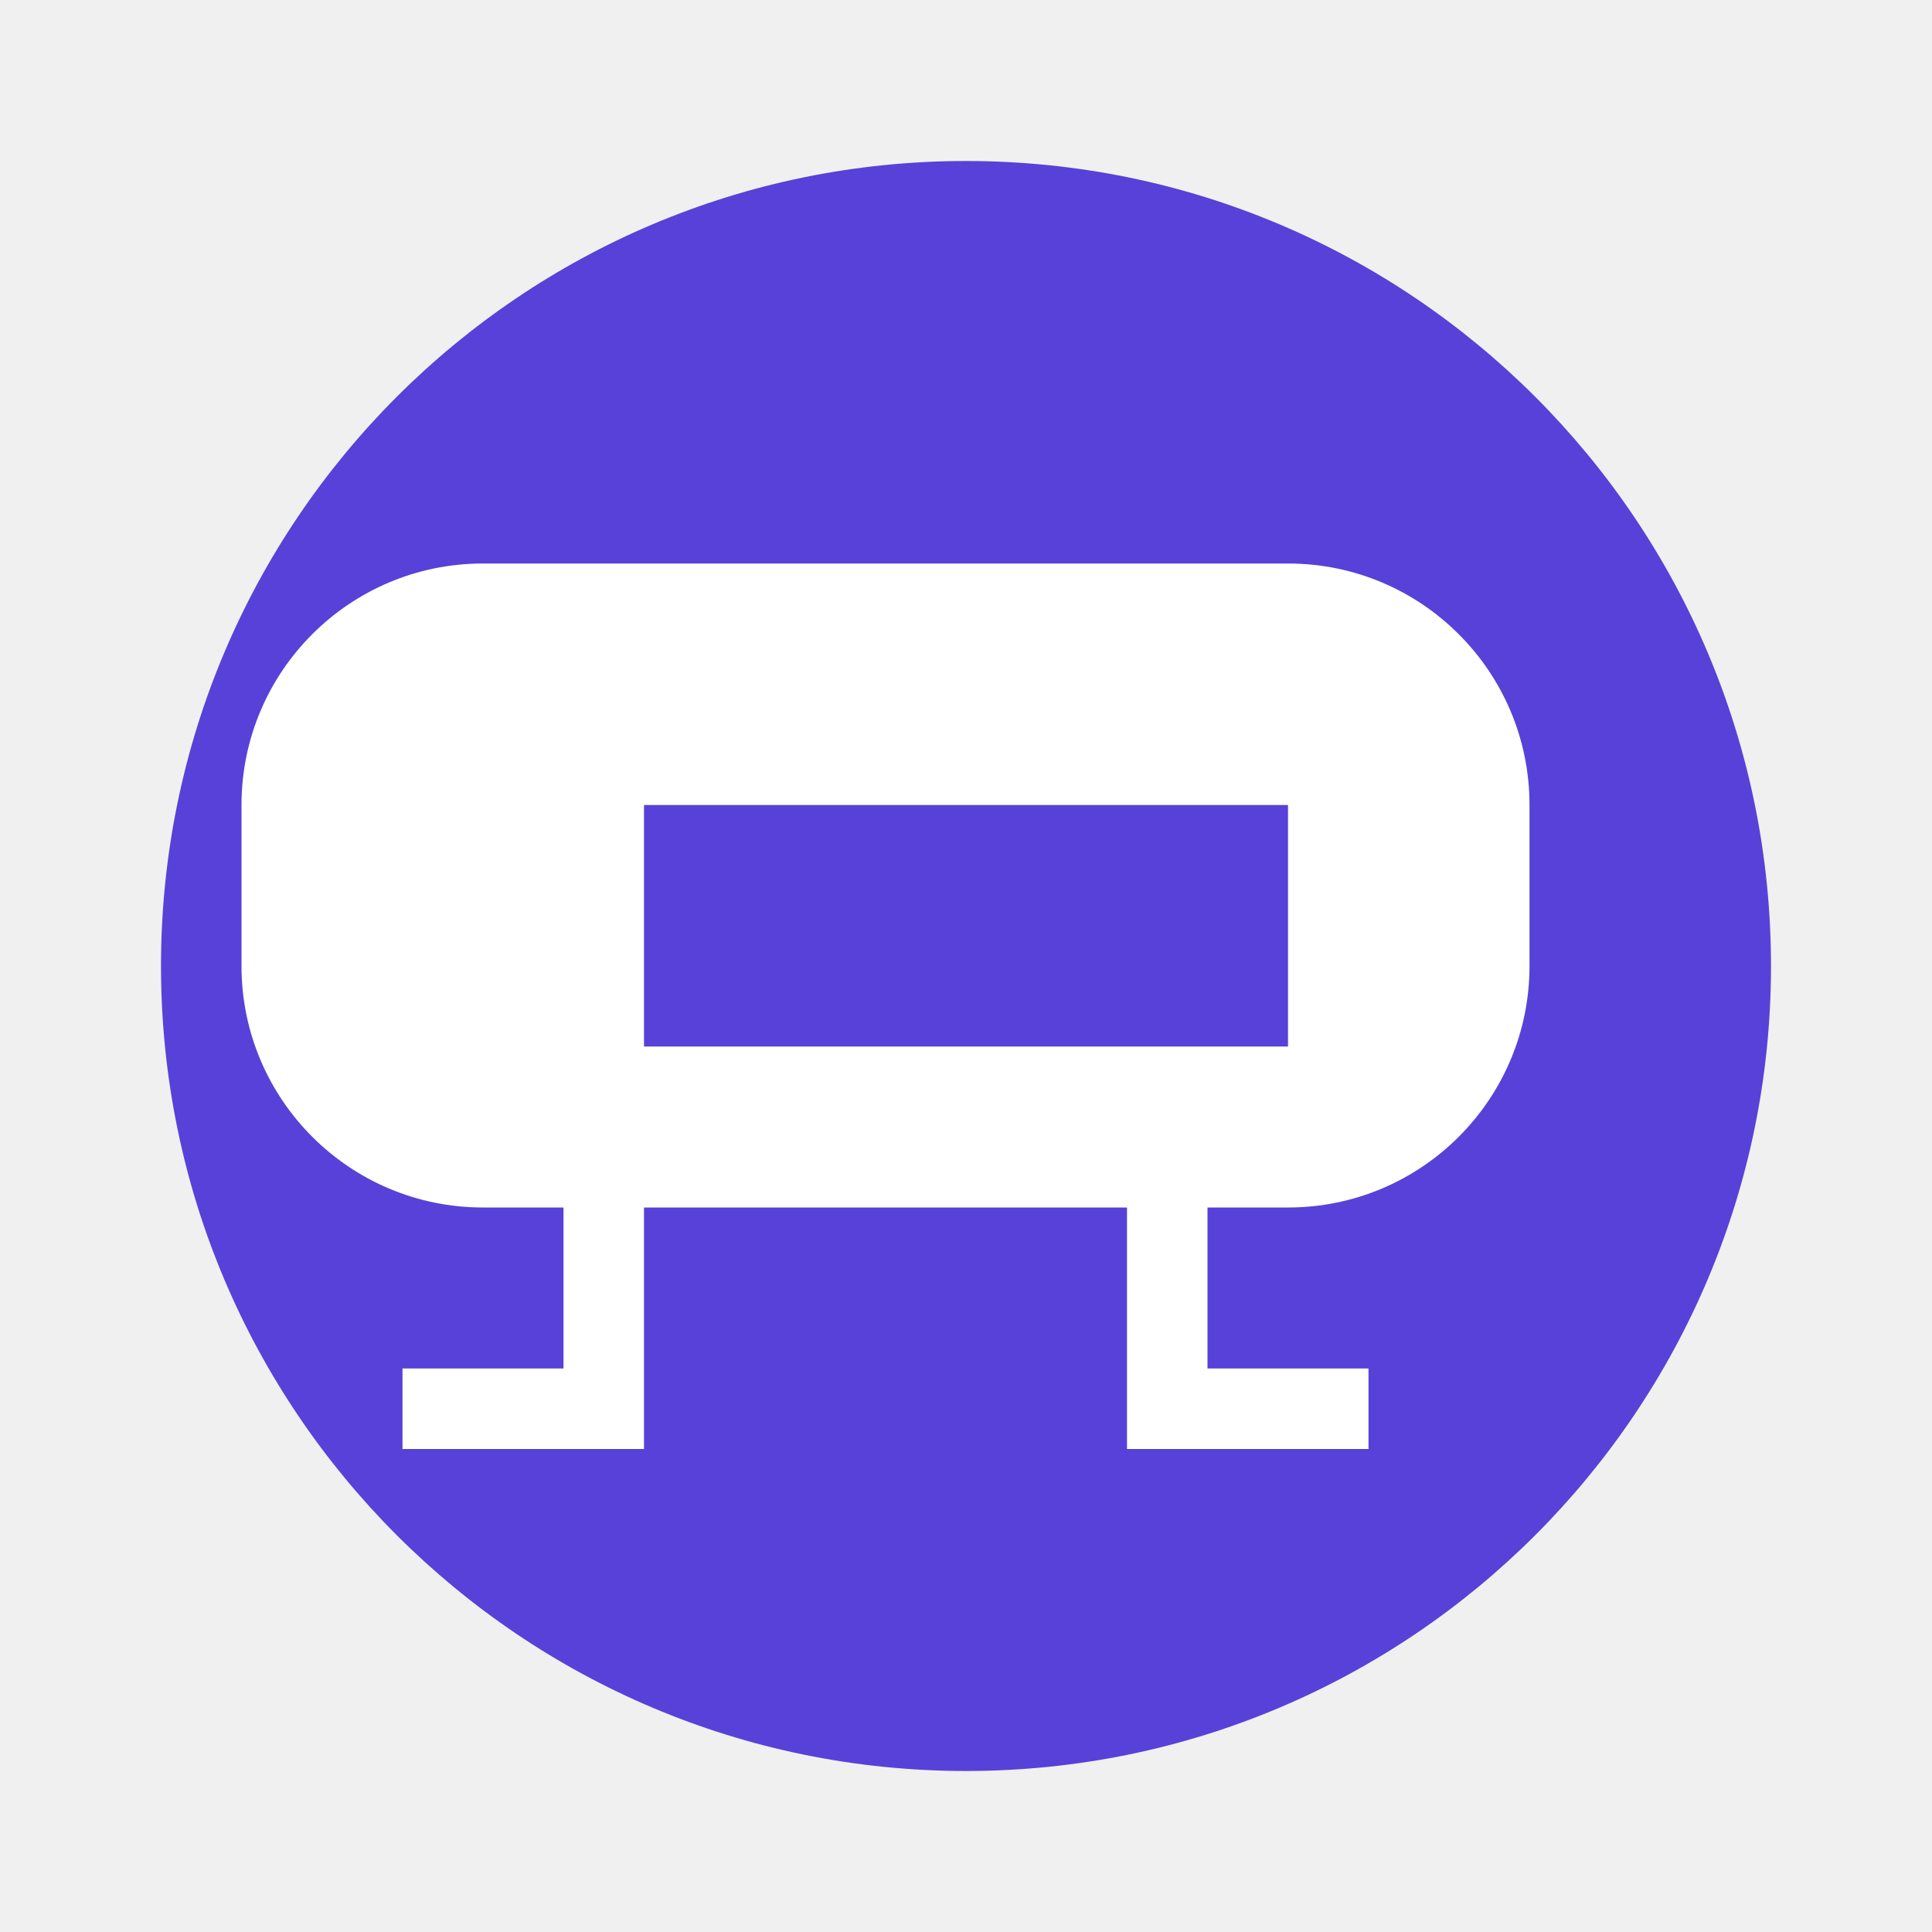
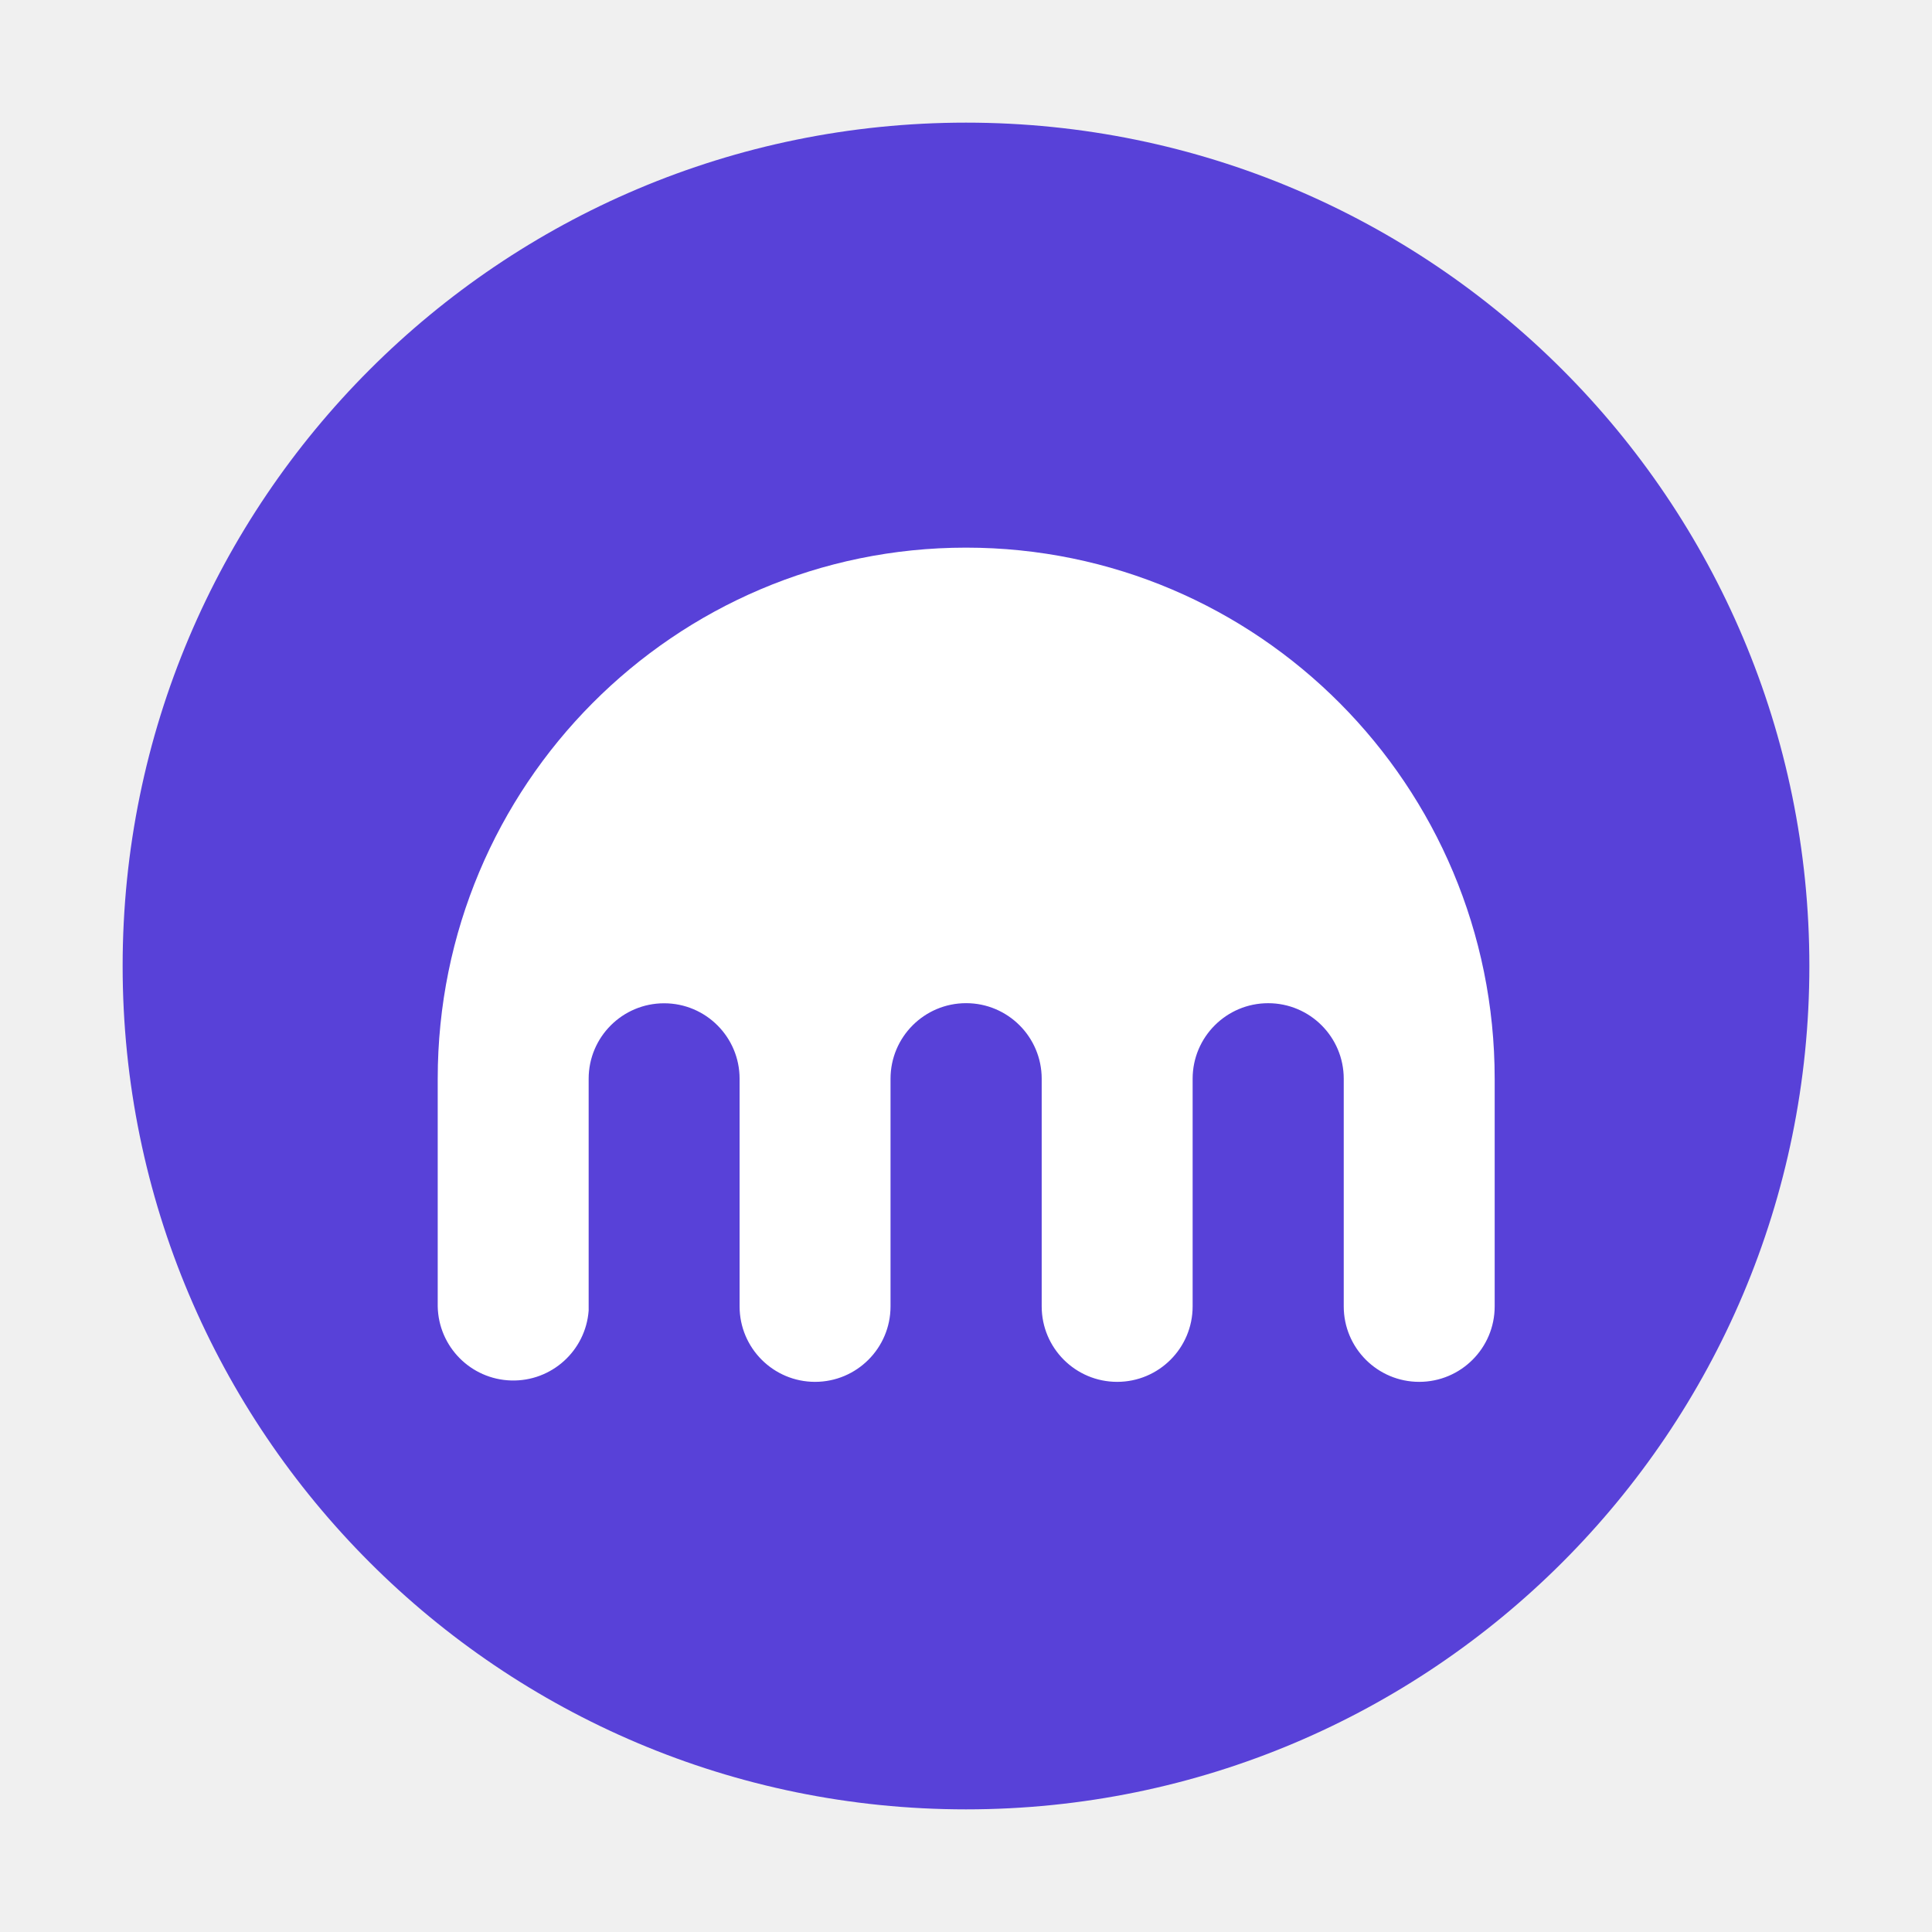
- <svg xmlns="http://www.w3.org/2000/svg" viewBox="0 0 24 24" fill="none">
-   <circle cx="12" cy="12" r="10" fill="#5841D8" />
-   <path d="M8 7h8a3 3 0 013 3v2a3 3 0 01-3 3h-1v2h2v1h-3v-3H8v3H5v-1h2v-2H6a3 3 0 01-3-3v-2a3 3 0 013-3h2zm0 3v3h8v-3H8z" fill="#FFFFFF" />
+ <svg xmlns="http://www.w3.org/2000/svg" t="1789455939263" class="icon" viewBox="0 0 1024 1024" version="1.1" p-id="10914" width="200" height="200">
+   <path d="M512 512m-447 0a447 447 0 1 0 894 0 447 447 0 1 0-894 0Z" fill="#5841D8" p-id="10915" />
+   <path d="M512 290.26c-154.67 0-280 126.06-280 281.5v120.65a40.06 40.06 0 0 0 80 2.23V571.76a40 40 0 1 1 80 0v120.65a40 40 0 1 0 80 0V571.76a40.06 40.06 0 1 1 80.12 0v120.65a40 40 0 1 0 80 0V571.76a40 40 0 1 1 80.09 0v120.65a40 40 0 1 0 80 0V571.76c0.01-155.44-125.42-281.5-280.21-281.5z" fill="#FFFFFF" p-id="10916" />
</svg>
